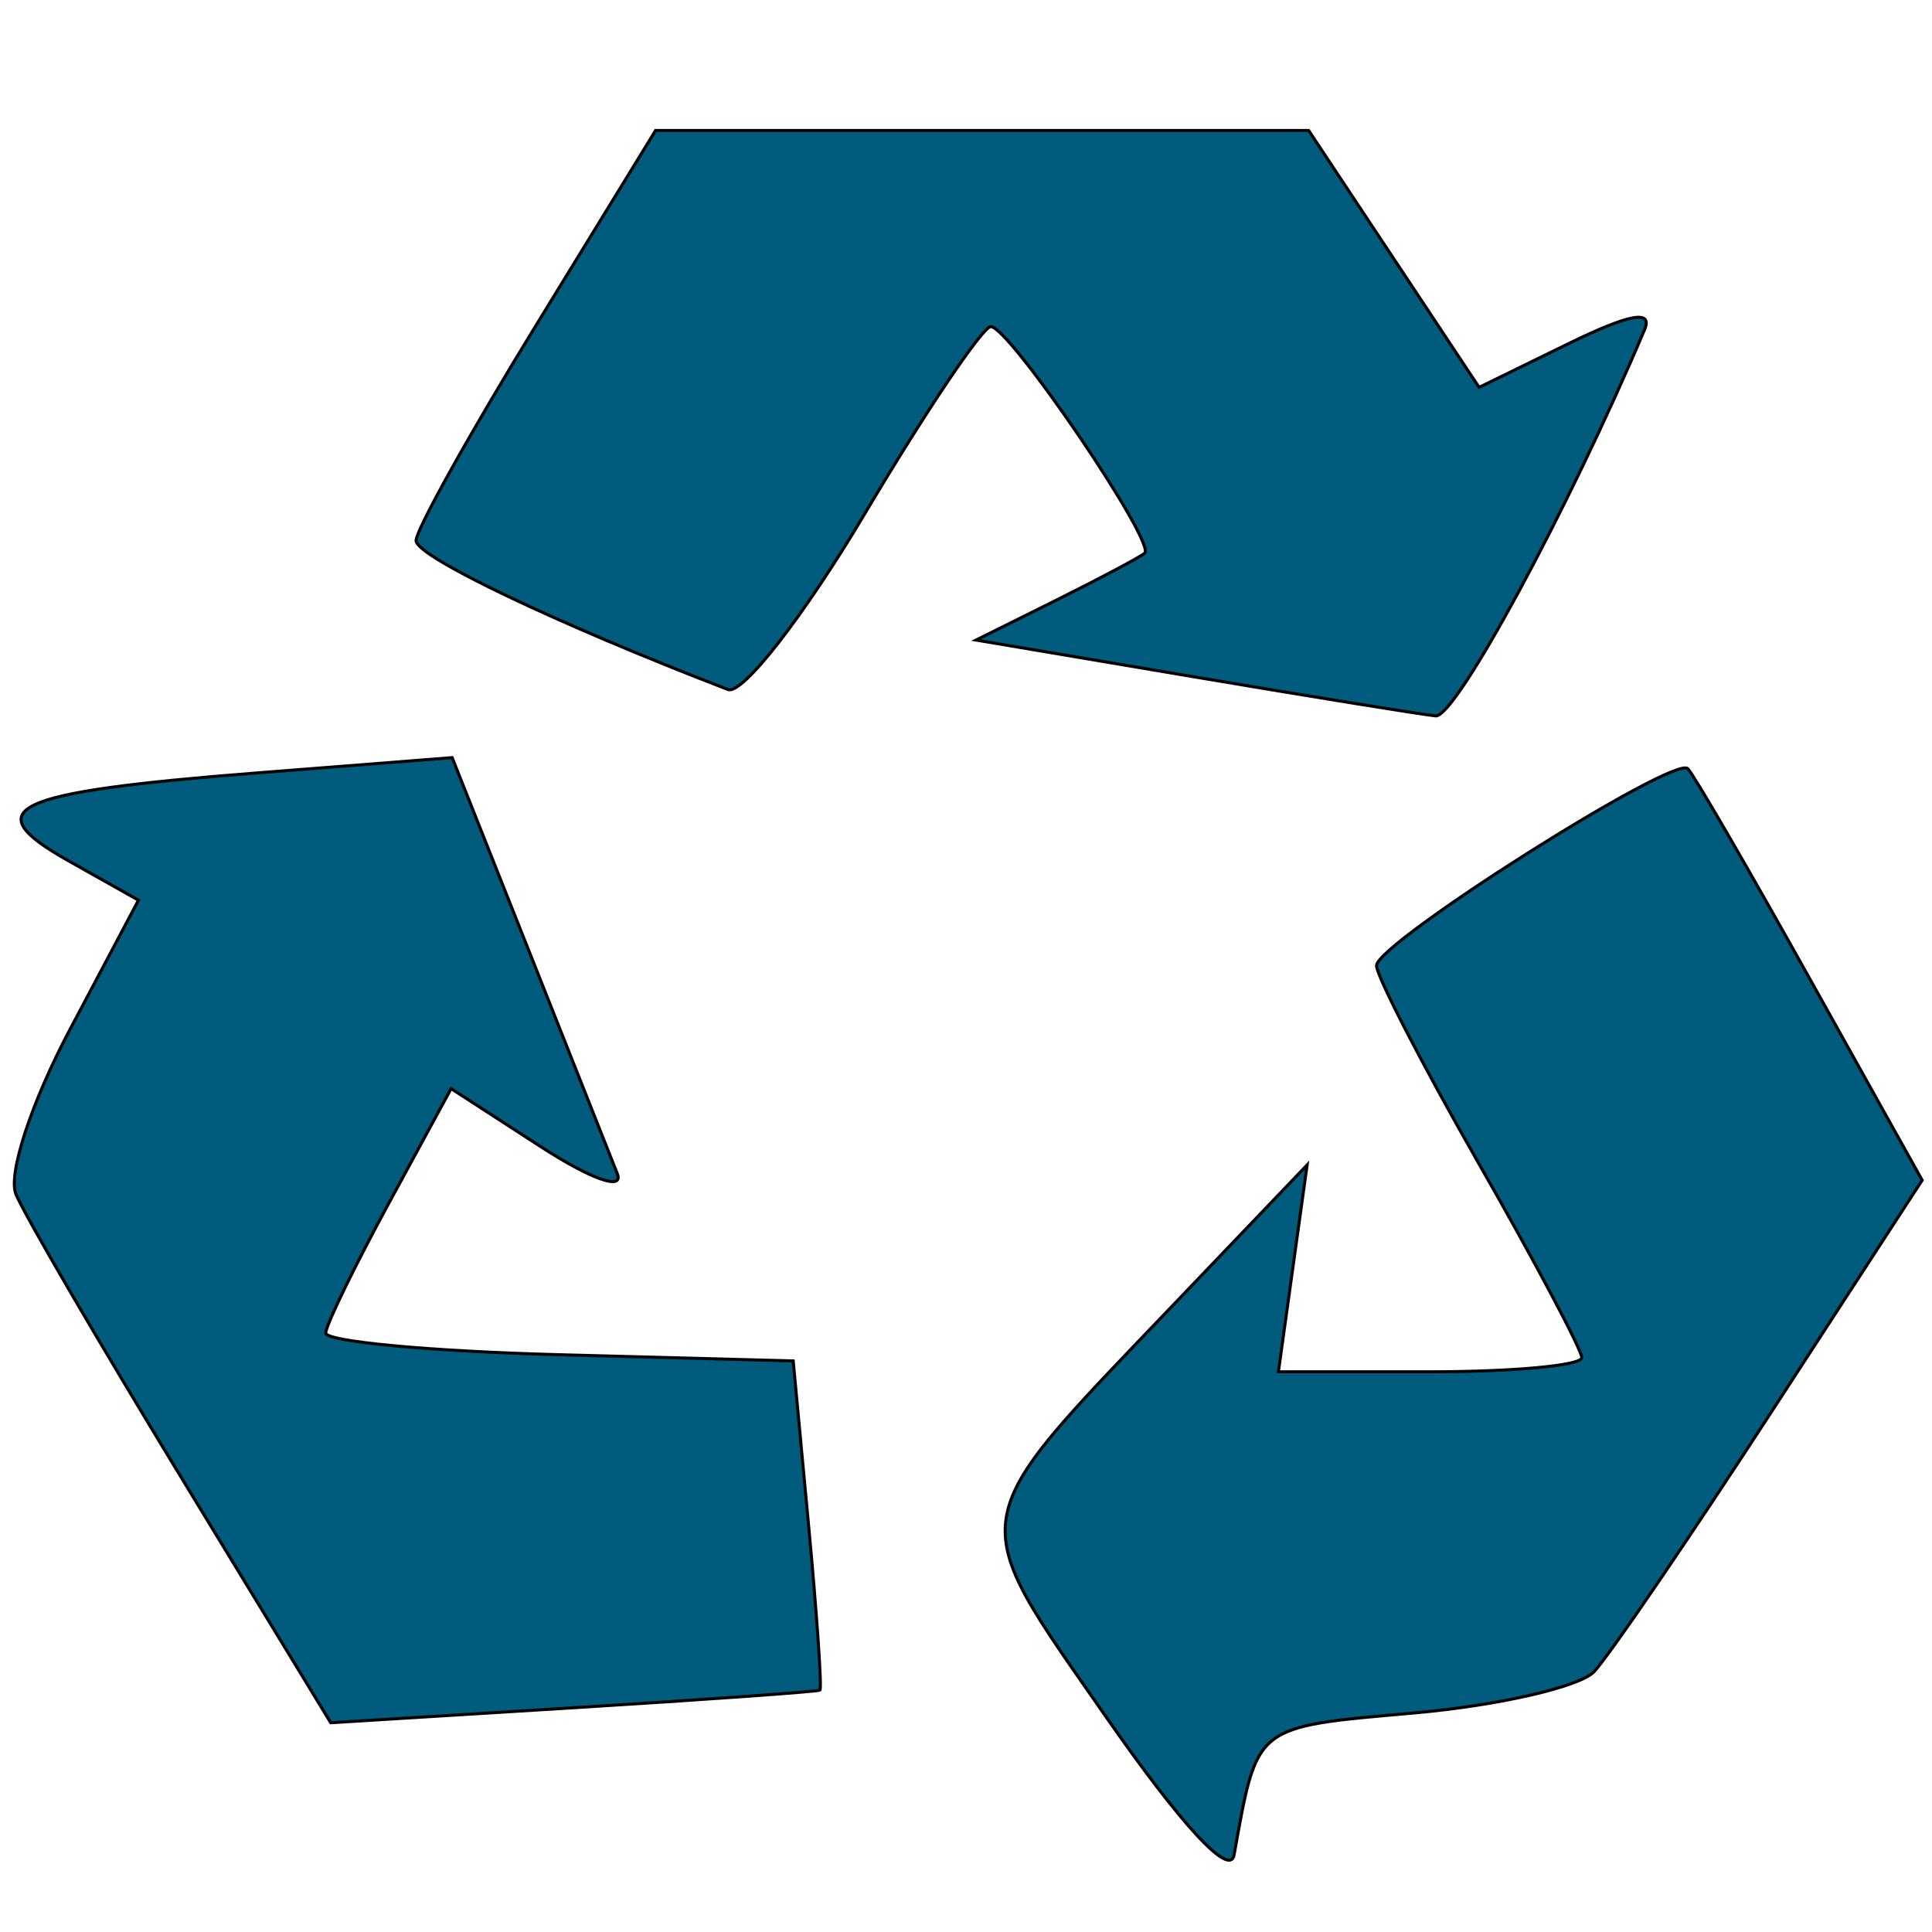
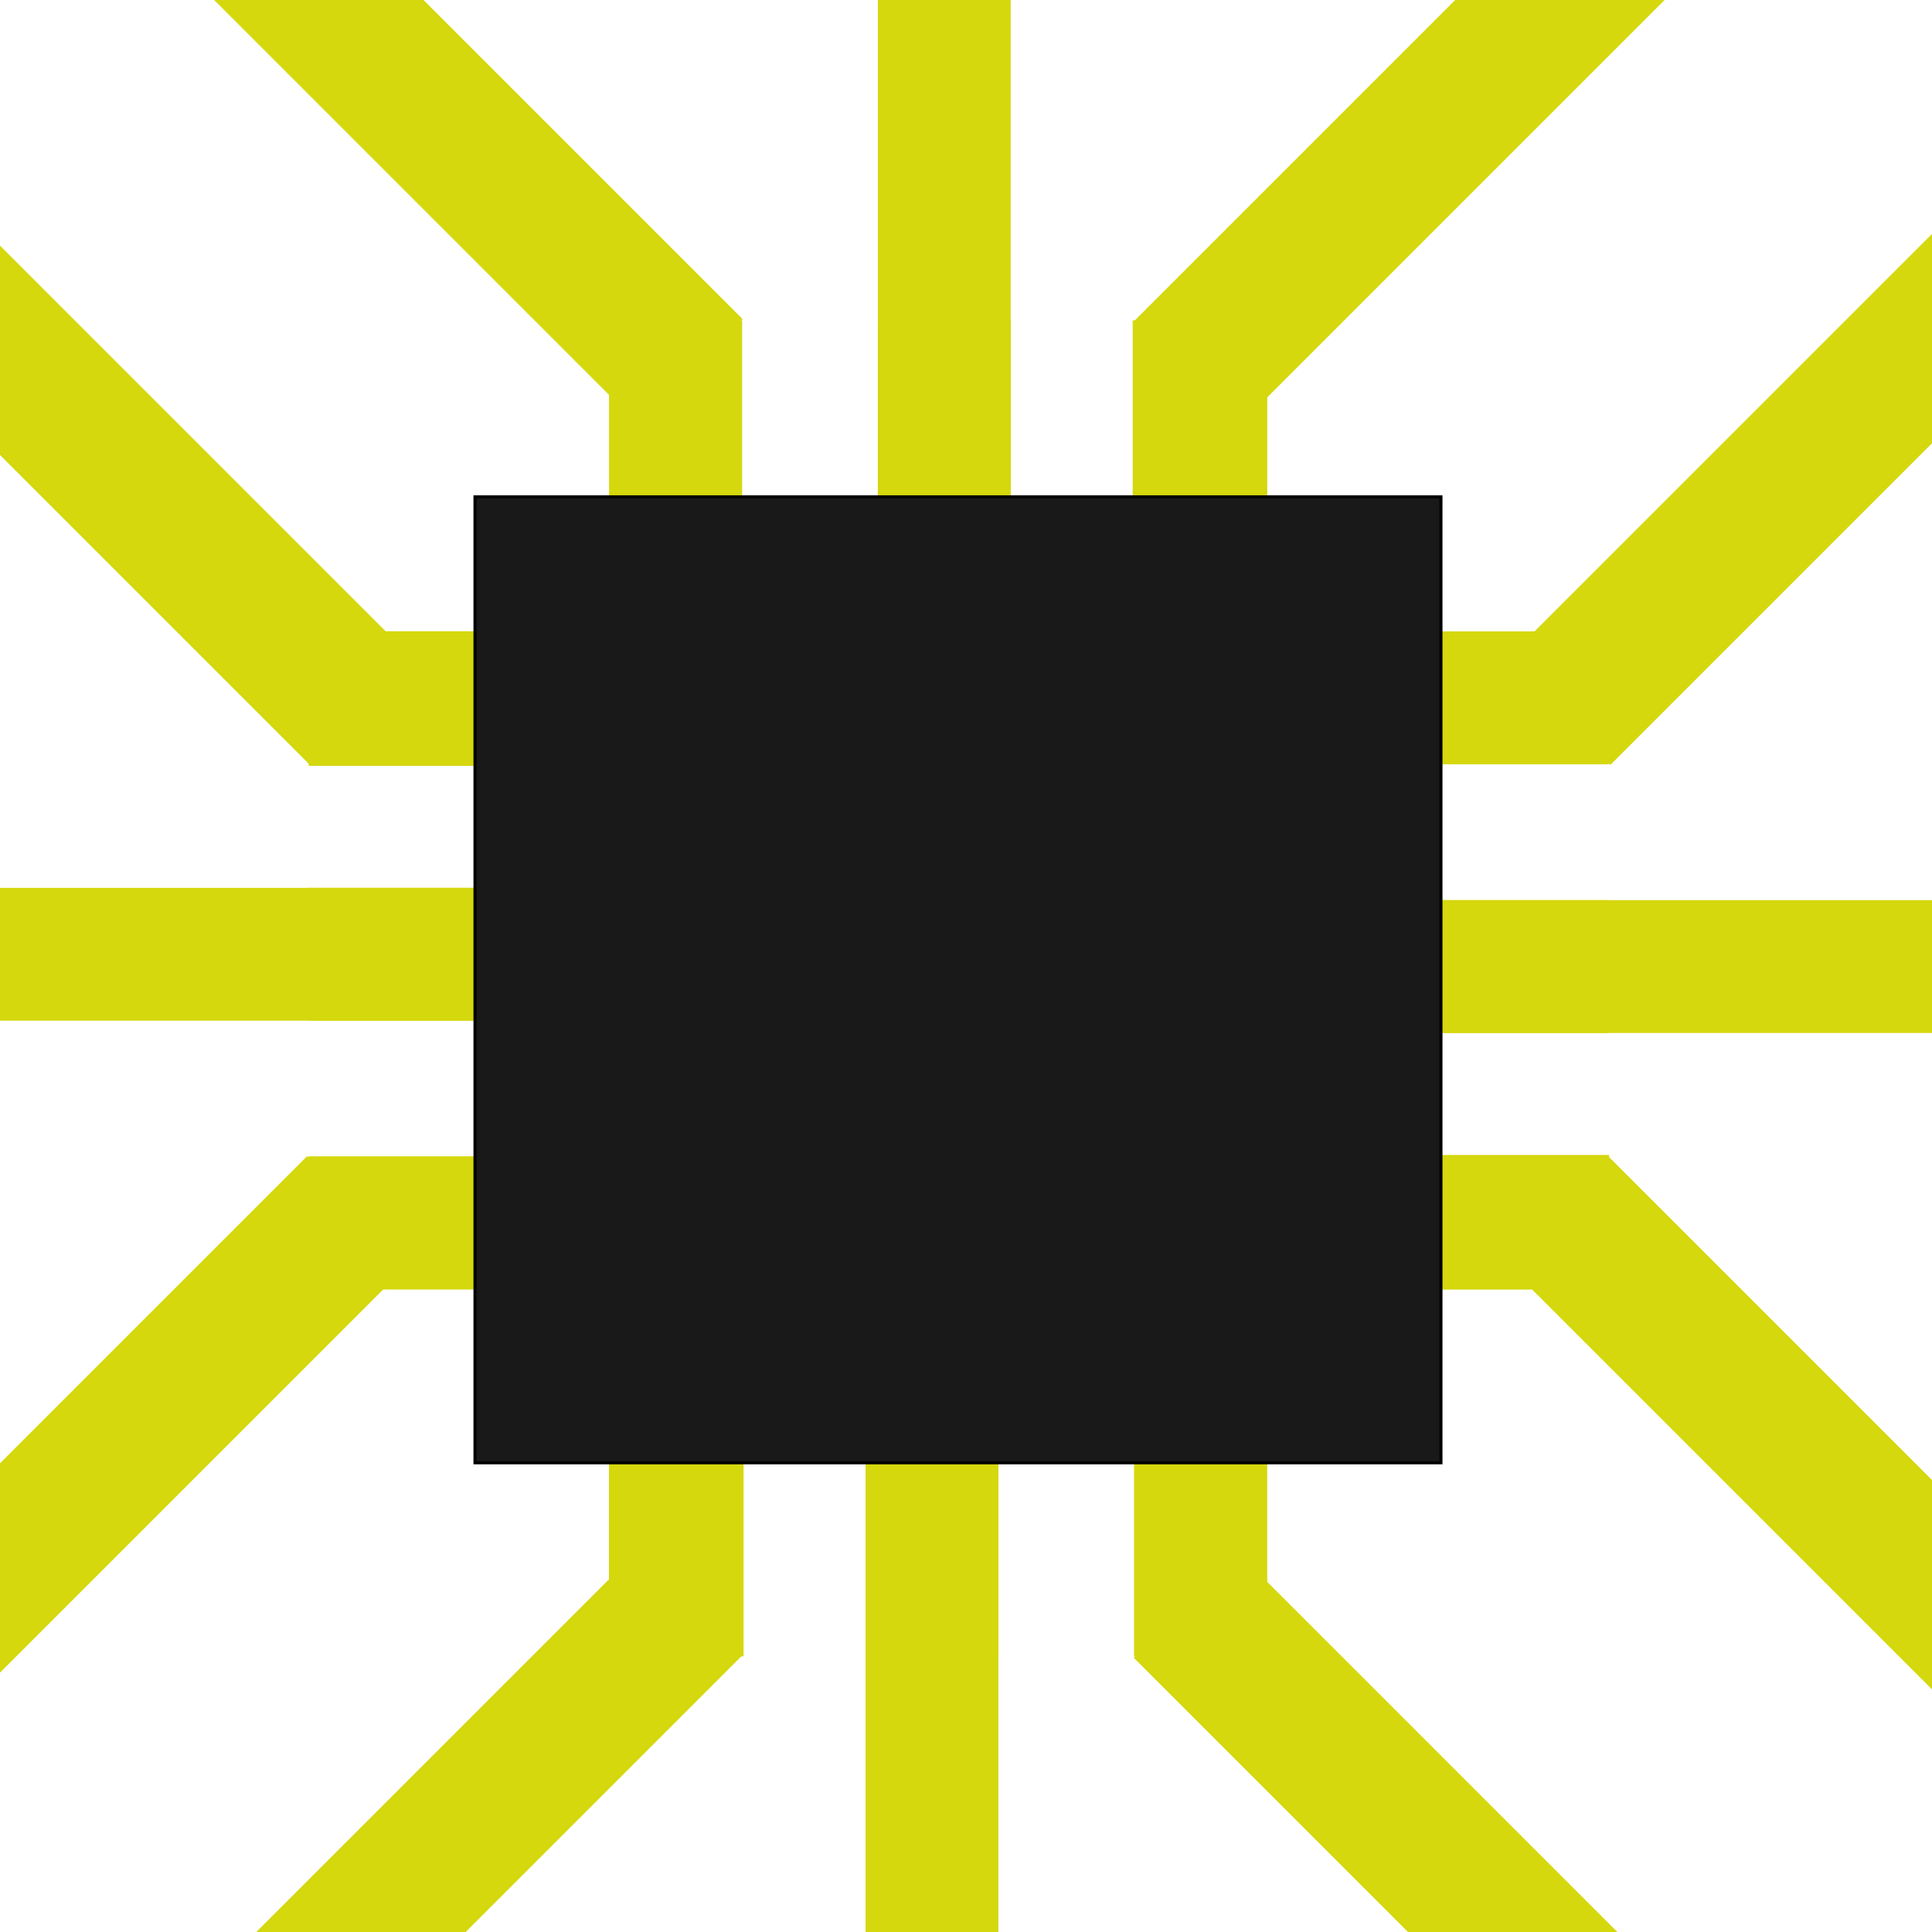
<svg xmlns="http://www.w3.org/2000/svg" width="640" height="640" version="1">
  <g id="Layer_1">
-     <path id="svg_1" d="m395.261,224.169l-71.93,-12.138l26.501,-13.184c14.575,-7.252 27.791,-14.272 29.367,-15.6c3.917,-3.3 -44.861,-75.117 -50.979,-75.058c-2.689,0.029 -21.428,27.838 -41.641,61.805c-20.36,34.212 -40.622,60.267 -45.43,58.416c-56.898,-21.906 -103.323,-44.07 -103.323,-49.329c0,-3.592 17.852,-35.631 39.672,-71.198l39.672,-64.668l108.167,0l108.167,0l28.235,42.547l28.235,42.547l29.455,-14.398c20.419,-9.981 28.194,-11.414 25.343,-4.673c-25.097,59.365 -62.545,128.585 -69.201,127.914c-4.609,-0.465 -40.748,-6.307 -80.309,-12.982l-0,-0zm-335.473,264.852c-27.374,-44.914 -51.907,-86.967 -54.518,-93.45c-2.68,-6.653 5.128,-30.427 17.924,-54.579l22.671,-42.791l-23.176,-13.044c-30.842,-17.359 -19.378,-22.705 62.437,-29.118l64.66,-5.068l25.363,63.851c13.95,35.118 27.148,68.386 29.329,73.93c2.275,5.781 -8.613,1.935 -25.535,-9.021l-29.502,-19.101l-20.594,37.878c-11.327,20.833 -20.755,40.2 -20.951,43.037c-0.197,2.837 34.567,6.083 77.252,7.214l77.609,2.056l5.065,54.09c2.786,29.75 4.489,54.487 3.786,54.973c-0.703,0.485 -37.452,3.116 -81.664,5.845l-80.385,4.962l-49.77,-81.662l0,0zm306.352,79.358c-46.993,-67.579 -47.81,-62.553 22.037,-135.601l44.837,-46.892l-4.762,34.267l-4.762,34.267l50.245,0c27.634,0 50.245,-2.106 50.245,-4.679c0,-2.574 -15.333,-31.479 -34.072,-64.234c-18.74,-32.756 -34.001,-62.302 -33.915,-65.659c0.195,-7.527 98.426,-69.683 103.096,-65.234c1.85,1.763 20.08,33.163 40.511,69.779l37.147,66.573l-49.982,76.815c-27.491,42.248 -53.903,80.936 -58.694,85.973c-4.791,5.037 -31.582,11.193 -59.536,13.68c-53.356,4.747 -51.904,3.604 -59.727,47.015c-1.369,7.597 -17.334,-9.641 -42.666,-46.071l0,0z" stroke="#000" fill="#005b7c" />
+     <g id="svg_17">
+       <rect fill="#d5d80d" x="201.802" y="106.138" width="44" height="83" id="svg_2" />
+       <rect fill="#d5d80d" x="290.802" y="106.138" width="44" height="83" id="svg_3" />
+       <rect fill="#d5d80d" x="375.802" y="106.138" width="44" height="83" id="svg_4" />
+       <rect fill="#d5d80d" x="201.802" y="106.138" width="44" height="83" id="svg_5" />
+       <rect fill="#d5d80d" x="290.802" y="-48.908" width="44" height="238.046" id="svg_6" />
+       <rect fill="#d5d80d" x="375.21" y="106.138" width="44" height="83" id="svg_7" />
+       <rect fill="#d5d80d" x="457.107" y="-90.37" width="49.038" height="250.962" id="svg_15" transform="rotate(45, 481.626, 35.1108)" />
+       <rect fill="#d5d80d" x="115.38" y="-91.199" width="49.038" height="250.962" id="svg_16" transform="rotate(-45, 139.899, 34.2817)" />
+     </g>
+     <g id="svg_26" transform="rotate(90, 580.487, 318.145)">
+       <rect fill="#d5d80d" x="471.527" y="365.606" width="44" height="83" id="svg_18" />
+       <rect fill="#d5d80d" x="560.527" y="365.606" width="44" height="83" id="svg_19" />
+       <rect fill="#d5d80d" x="645.527" y="365.606" width="44" height="83" id="svg_20" />
+       <rect fill="#d5d80d" x="471.527" y="365.606" width="44" height="83" id="svg_21" />
+       <rect fill="#d5d80d" x="560.527" y="210.56" width="44" height="238.046" id="svg_22" />
+       <rect fill="#d5d80d" x="644.935" y="365.606" width="44" height="83" id="svg_23" />
+       <rect fill="#d5d80d" x="726.831" y="169.098" width="49.038" height="250.962" id="svg_24" transform="rotate(45, 751.351, 294.579)" />
+       <rect fill="#d5d80d" x="385.105" y="168.269" width="49.038" height="250.962" id="svg_25" transform="rotate(-45, 409.624, 293.75)" />
+     </g>
+     <g id="svg_35" transform="rotate(-90, 54.7992, 318.145)">
+       <rect fill="#d5d80d" x="-54.161" y="365.606" width="44" height="83" id="svg_27" />
+       <rect fill="#d5d80d" x="34.839" y="365.606" width="44" height="83" id="svg_28" />
+       <rect fill="#d5d80d" x="119.839" y="365.606" width="44" height="83" id="svg_29" />
+       <rect fill="#d5d80d" x="-54.161" y="365.606" width="44" height="83" id="svg_30" />
+       <rect fill="#d5d80d" x="34.839" y="210.56" width="44" height="238.046" id="svg_31" />
+       <rect fill="#d5d80d" x="119.247" y="365.606" width="44" height="83" id="svg_32" />
+       <rect fill="#d5d80d" x="201.143" y="169.098" width="49.038" height="250.962" id="svg_33" transform="rotate(45, 225.663, 294.579)" />
+       <rect fill="#d5d80d" x="-140.583" y="168.269" width="49.038" height="250.962" id="svg_34" transform="rotate(-45, -116.064, 293.75)" />
+     </g>
+     <g id="svg_44" transform="rotate(180, 310.762, 596.127)">
+       <rect fill="#d5d80d" x="201.802" y="643.588" width="44" height="83" id="svg_36" />
+       <rect fill="#d5d80d" x="290.802" y="643.588" width="44" height="83" id="svg_37" />
+       <rect fill="#d5d80d" x="375.802" y="643.588" width="44" height="83" id="svg_38" />
+       <rect fill="#d5d80d" x="201.802" y="643.588" width="44" height="83" id="svg_39" />
+       <rect fill="#d5d80d" x="290.802" y="488.542" width="44" height="238.046" id="svg_40" />
+       <rect fill="#d5d80d" x="375.21" y="643.588" width="44" height="83" id="svg_41" />
+       <rect fill="#d5d80d" x="457.107" y="447.08" width="49.038" height="250.962" id="svg_42" transform="rotate(45, 481.626, 572.56)" />
+       <rect fill="#d5d80d" x="115.38" y="446.25" width="49.038" height="250.962" id="svg_43" transform="rotate(-45, 139.899, 571.731)" />
+     </g>
+     <rect fill="#191919" stroke="#000" x="157.339" y="164.58" width="320" height="320" id="svg_1" />
  </g>
</svg>
